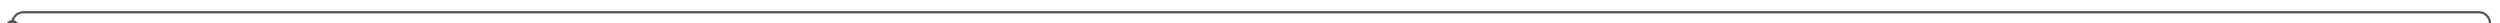
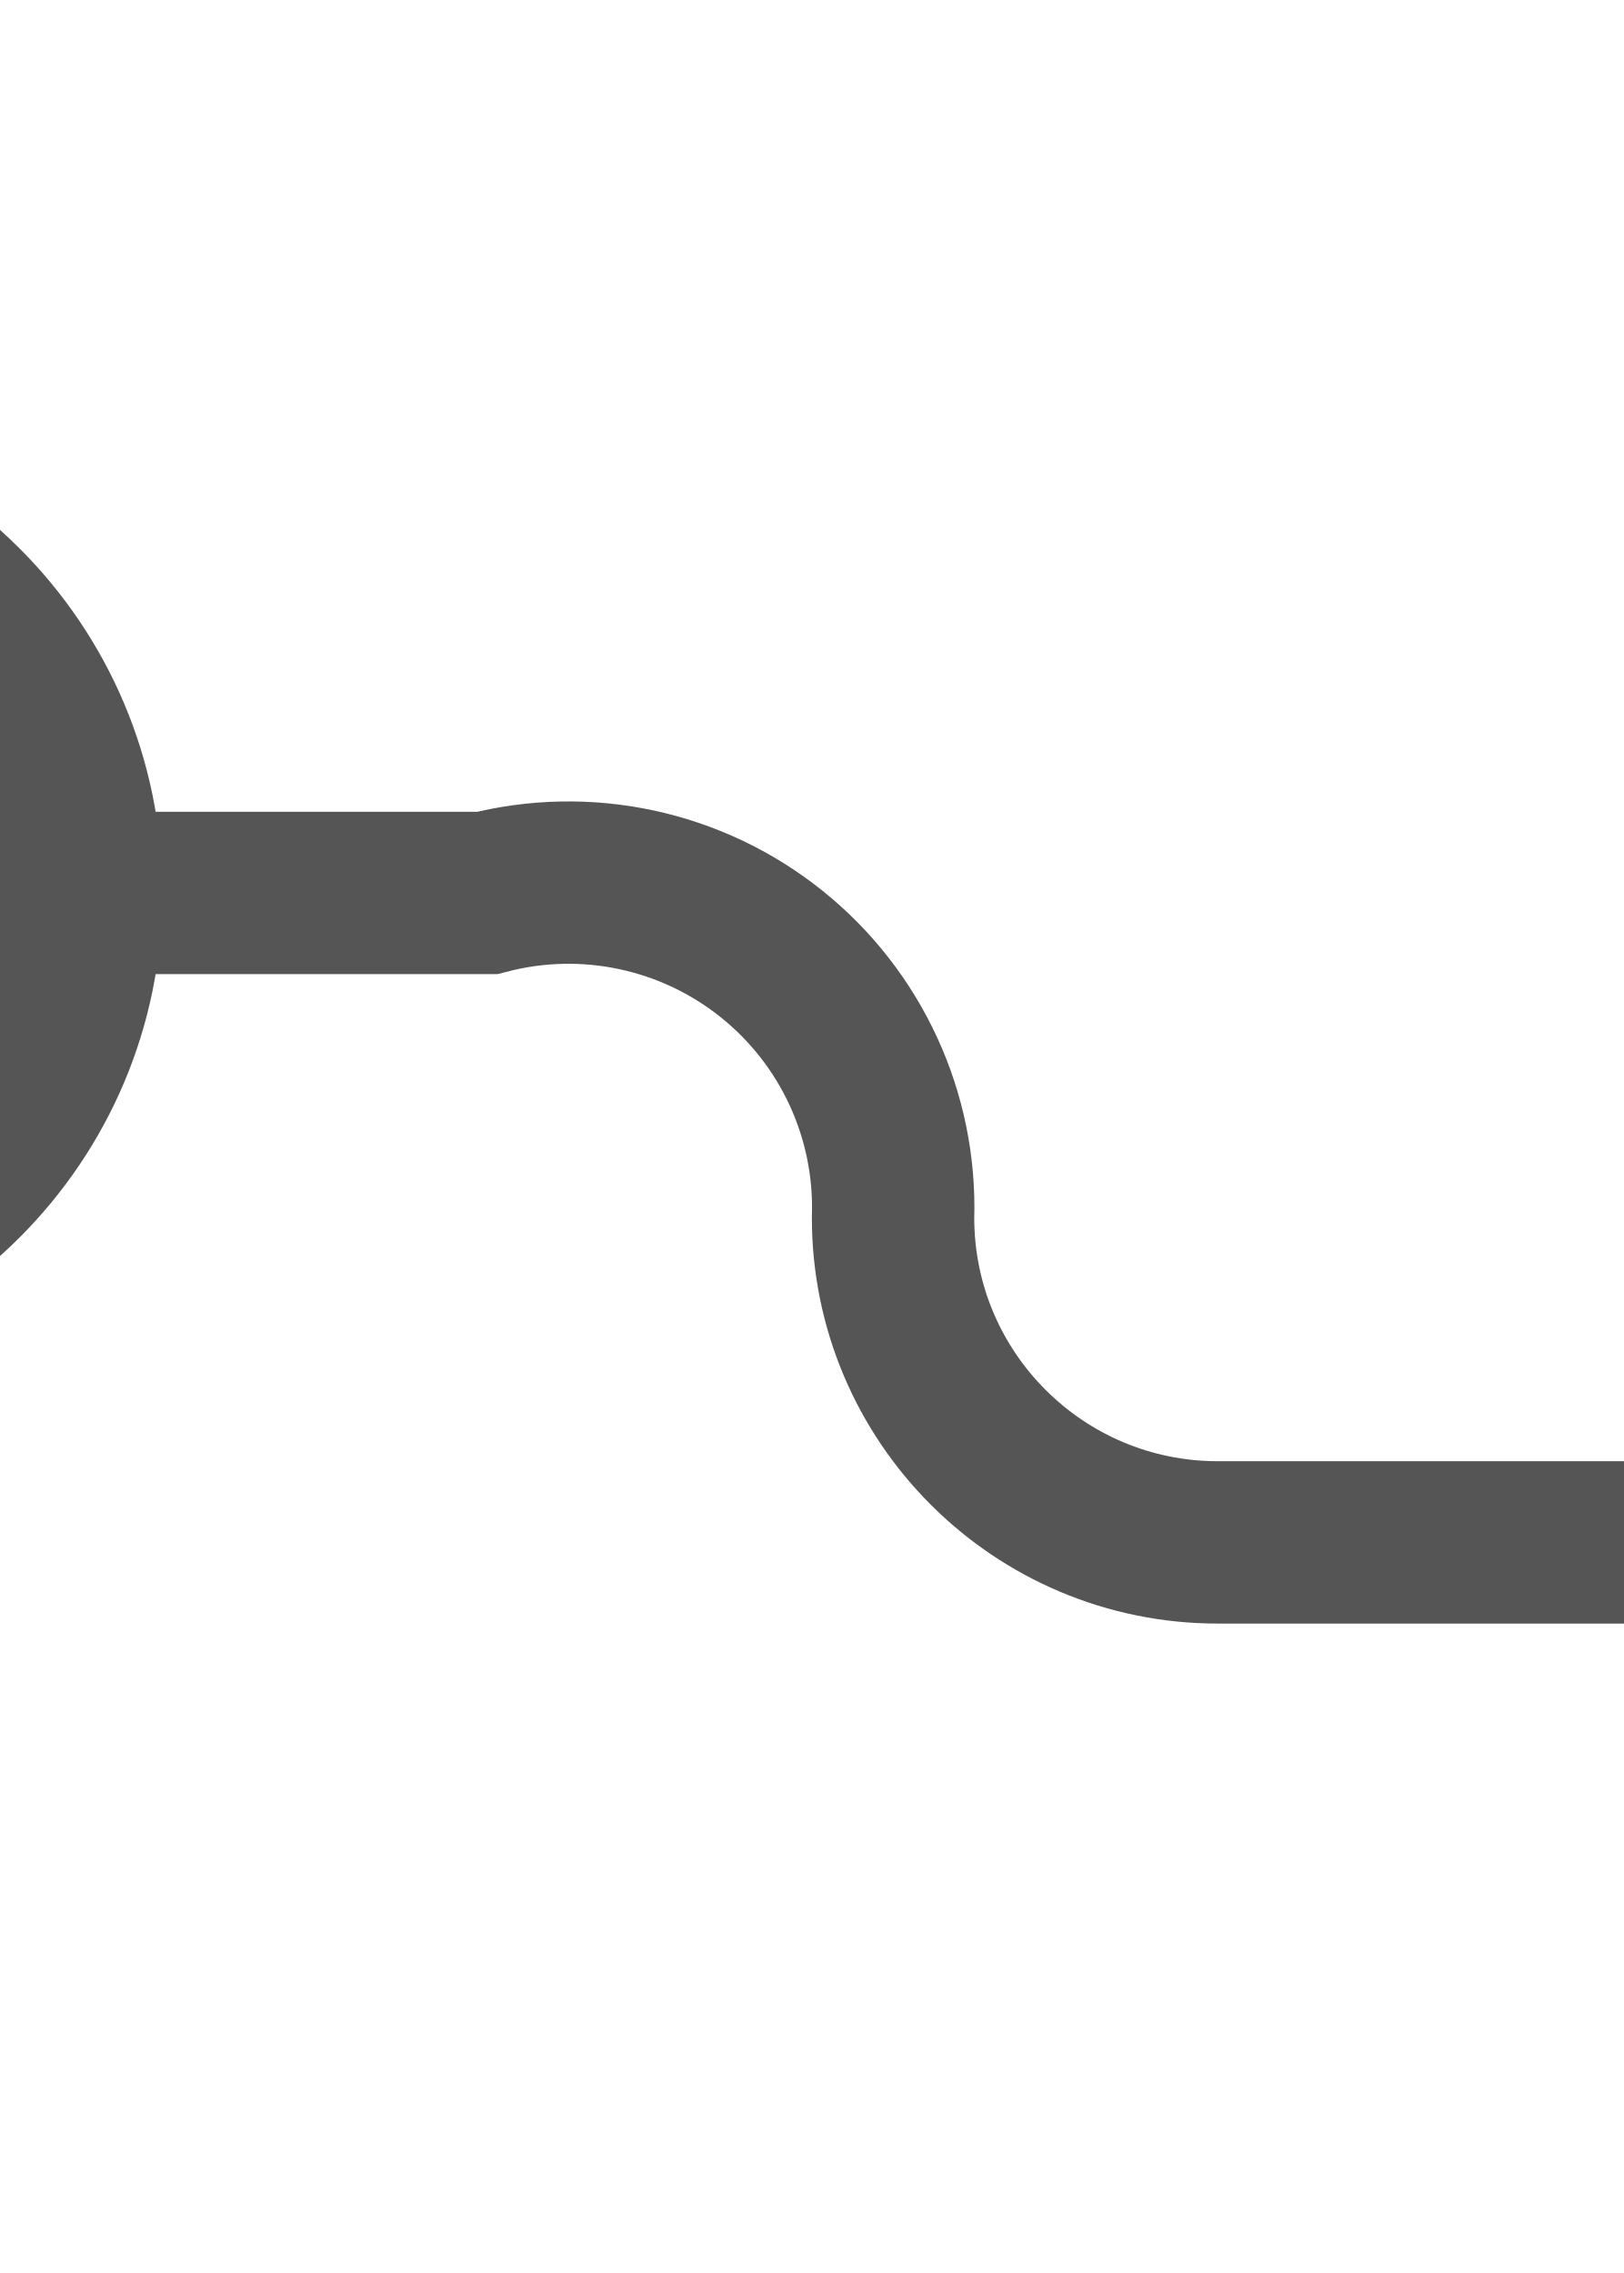
- <svg xmlns="http://www.w3.org/2000/svg" version="1.1" width="1121px" height="10px" preserveAspectRatio="xMinYMid meet" viewBox="354 146  1121 8">
-   <path d="M 359.5 159  L 359.5 155  A 5 5 0 0 1 364.5 150.5 L 1465 150.5  A 5 5 0 0 1 1470.5 155.5 L 1470.5 171  A 5 5 0 0 0 1475.5 176.5 L 1483 176.5  " stroke-width="1" stroke="#555555" fill="none" />
-   <path d="M 359.5 154  A 3 3 0 0 0 356.5 157 A 3 3 0 0 0 359.5 160 A 3 3 0 0 0 362.5 157 A 3 3 0 0 0 359.5 154 Z " fill-rule="nonzero" fill="#555555" stroke="none" />
+ <svg xmlns="http://www.w3.org/2000/svg" version="1.1" width="10px" height="14px" preserveAspectRatio="xMidYMin meet" viewBox="369 252  8 14">
+   <path d="M 364 257.5  L 371 257.5  A 2 2 0 0 1 373.5 259.5 A 2 2 0 0 0 375.5 261.5 L 1485 261.5  " stroke-width="1" stroke="#555555" fill="none" />
+   <path d="M 366 254.5  A 3 3 0 0 0 363 257.5 A 3 3 0 0 0 366 260.5 A 3 3 0 0 0 369 257.5 A 3 3 0 0 0 366 254.5 Z " fill-rule="nonzero" fill="#555555" stroke="none" />
</svg>
